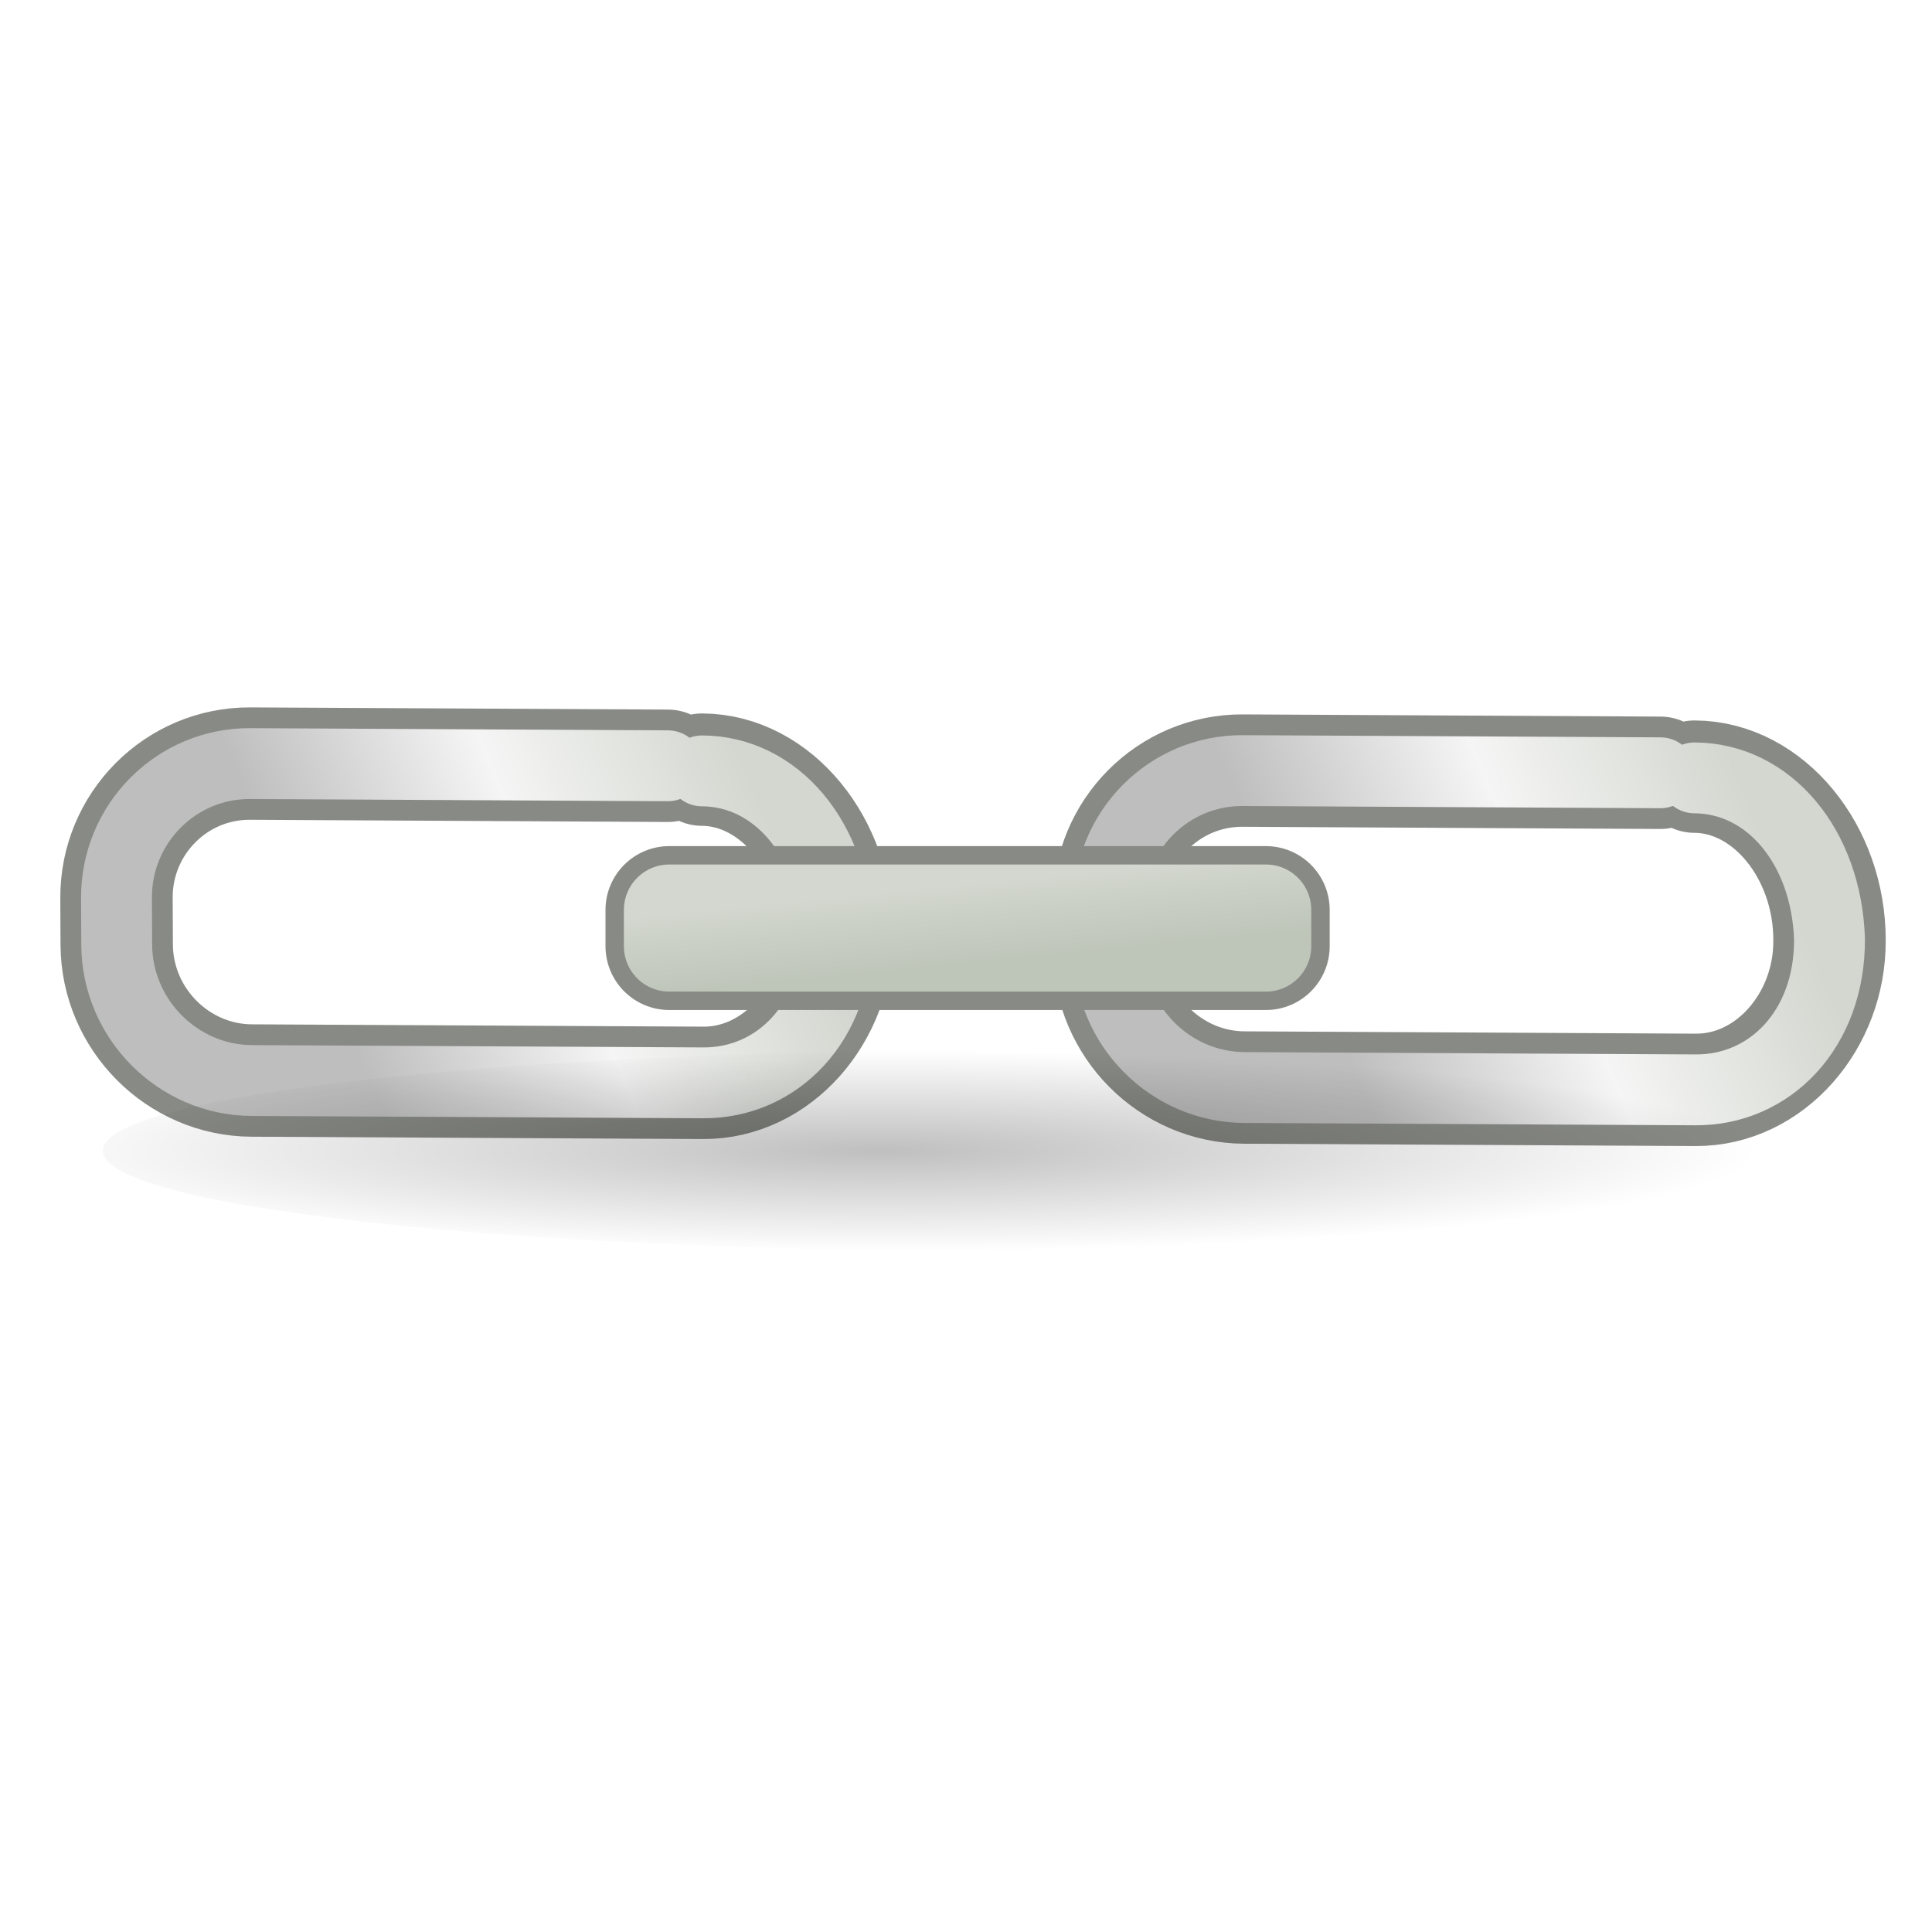
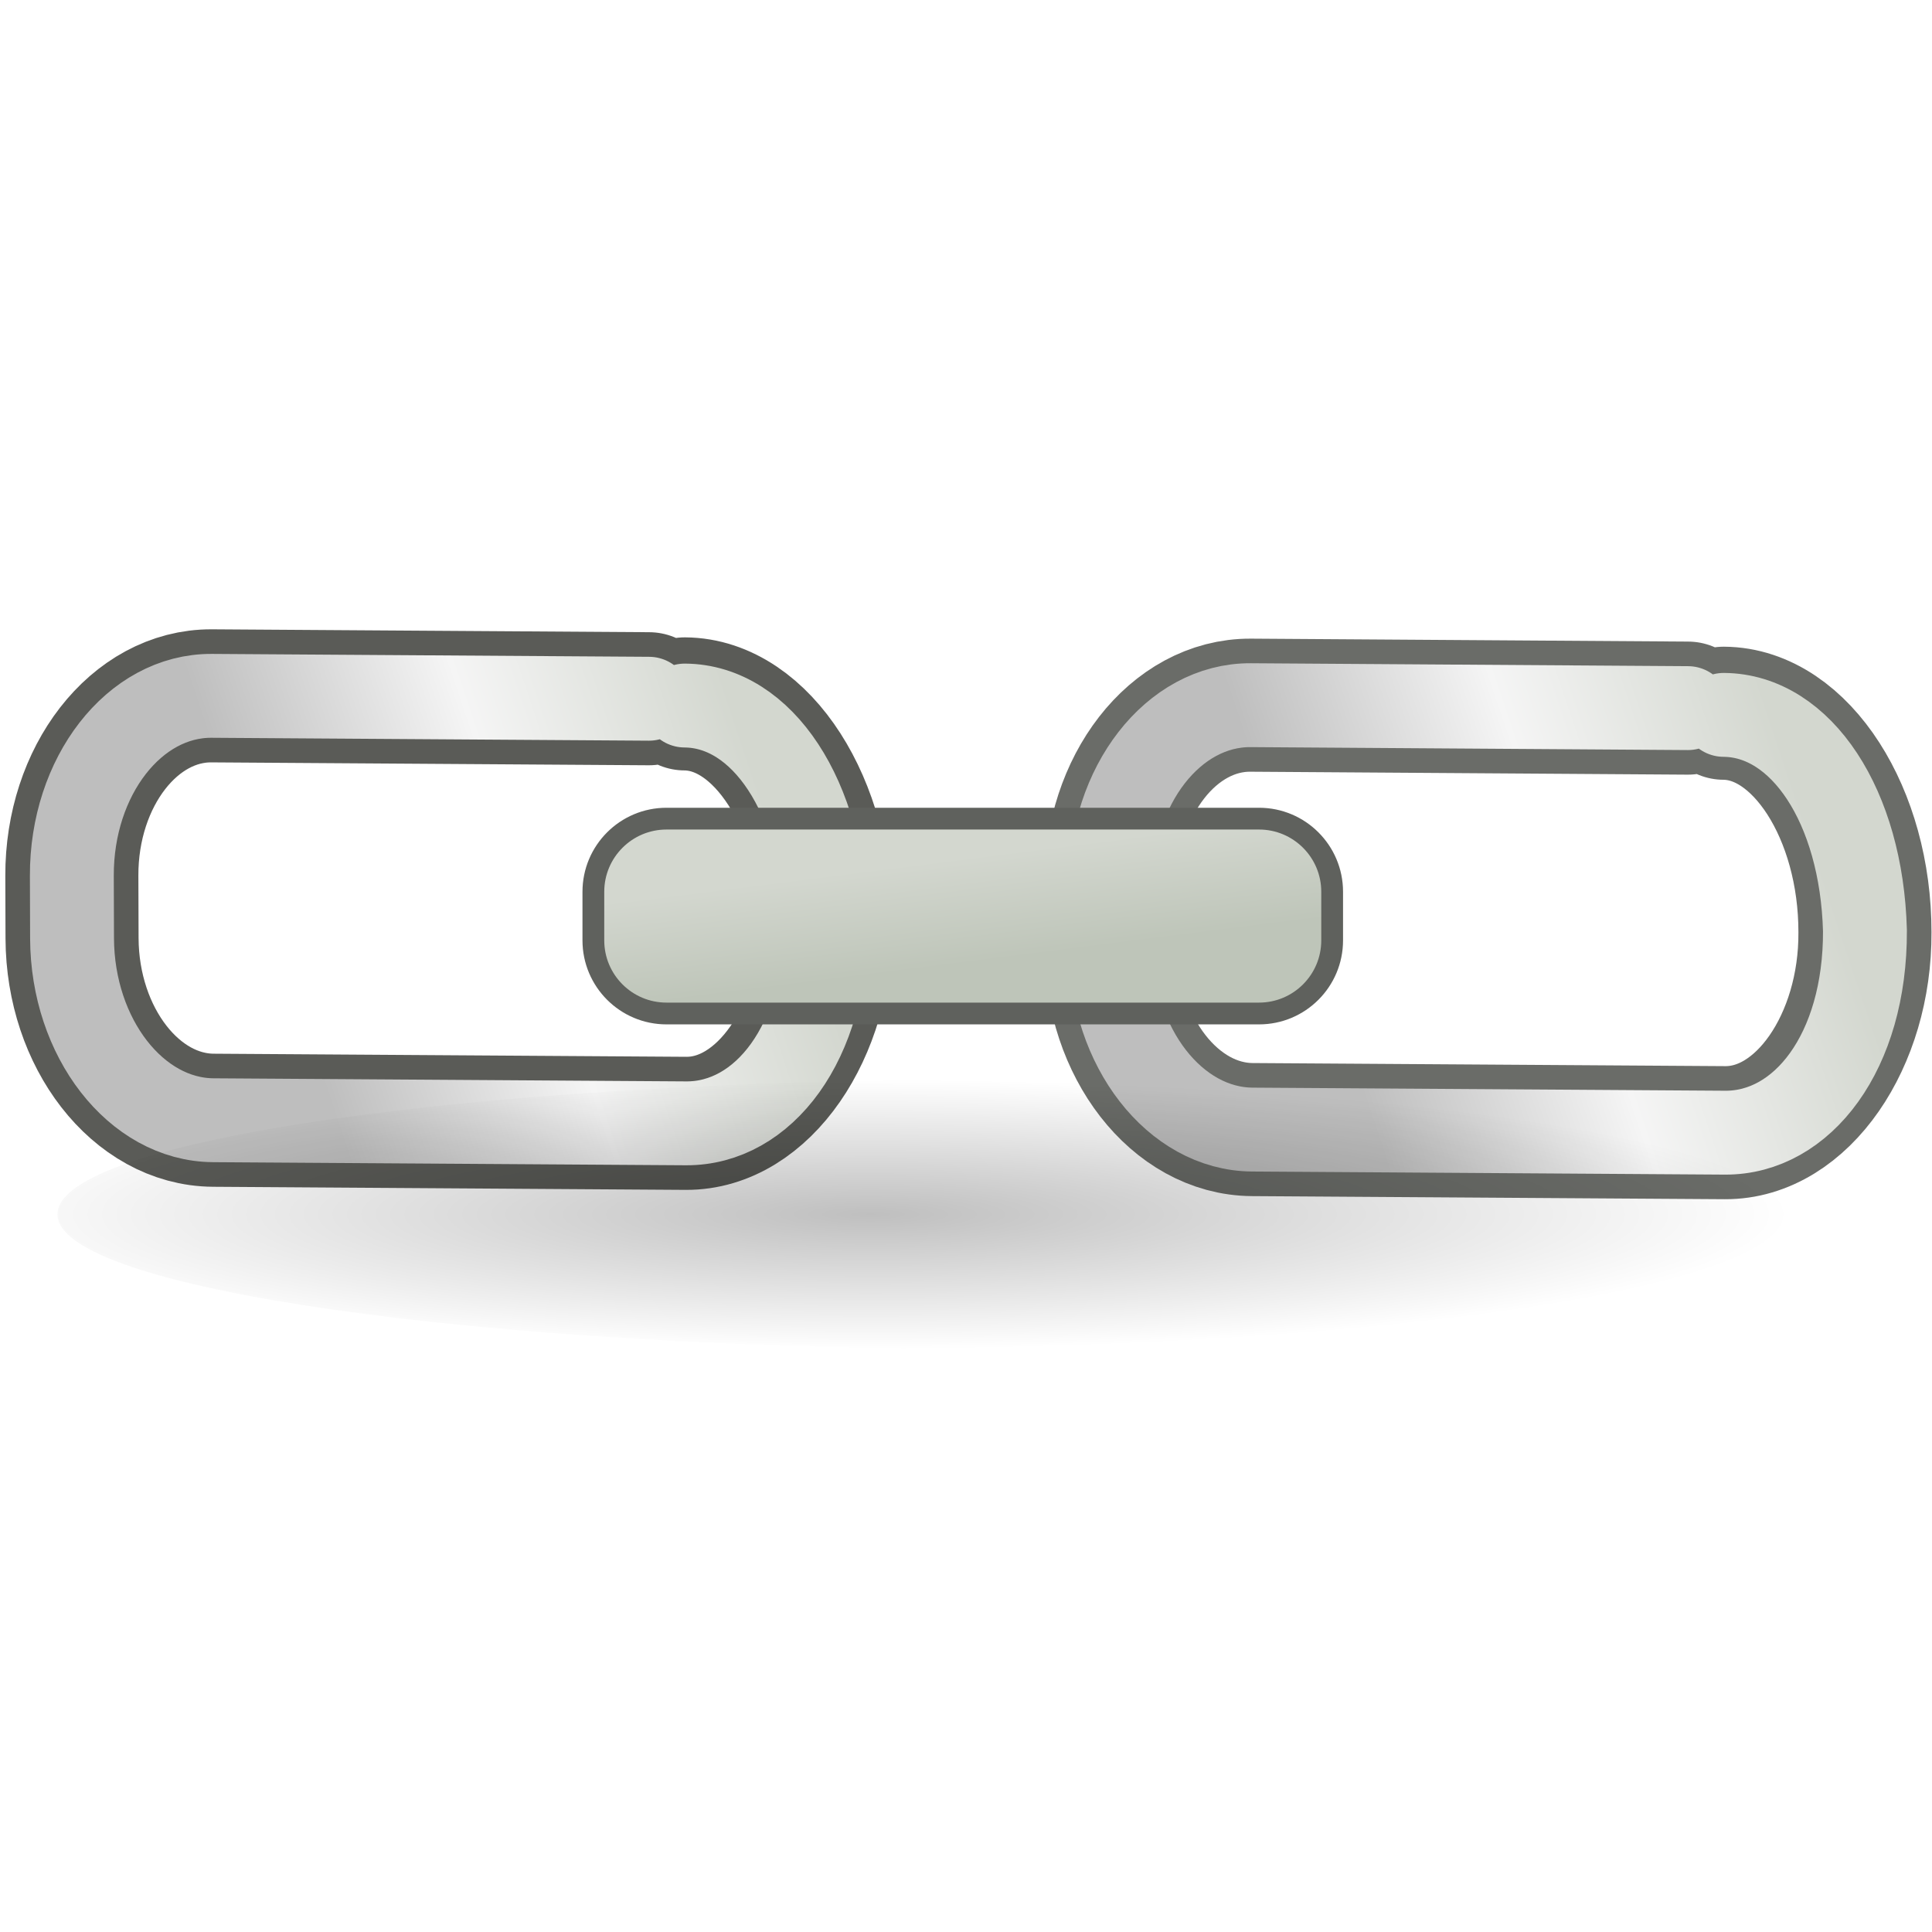
<svg xmlns="http://www.w3.org/2000/svg" xmlns:xlink="http://www.w3.org/1999/xlink" width="48" height="48" id="svg79606" version="1.0">
  <defs id="defs79608">
    <linearGradient id="linearGradient2355">
      <stop style="stop-color:#d3d7cf;stop-opacity:1;" offset="0" id="stop2351" />
      <stop style="stop-color:#bec5b9;stop-opacity:1;" offset="1" id="stop2353" />
    </linearGradient>
    <linearGradient id="linearGradient5783">
      <stop style="stop-color:#d3d7cf;stop-opacity:1;" offset="0" id="stop5785" />
      <stop id="stop5791" offset="0.5" style="stop-color:#f5f5f5;stop-opacity:1;" />
      <stop style="stop-color:#bebebe;stop-opacity:1;" offset="1" id="stop5787" />
    </linearGradient>
    <linearGradient id="linearGradient3558">
      <stop style="stop-color:#000000;stop-opacity:1;" offset="0" id="stop3560" />
      <stop style="stop-color:#000000;stop-opacity:0;" offset="1" id="stop3562" />
    </linearGradient>
-     <radialGradient xlink:href="#linearGradient3558" id="radialGradient3564" cx="21.762" cy="23.071" fx="21.762" fy="23.071" r="15.571" gradientTransform="matrix(1.399984,0,0,0.1605505,-8.61294,24.88669)" gradientUnits="userSpaceOnUse" />
-     <linearGradient xlink:href="#linearGradient5783" id="linearGradient5789" x1="23.506" y1="5.775" x2="20.605" y2="29.859" gradientUnits="userSpaceOnUse" gradientTransform="rotate(60,22.74199,23.83826)" />
-     <linearGradient xlink:href="#linearGradient5783" id="linearGradient1521" gradientUnits="userSpaceOnUse" gradientTransform="rotate(60,8.098831,-1.524438)" x1="23.506" y1="5.775" x2="20.605" y2="29.859" />
-     <linearGradient xlink:href="#linearGradient2355" id="linearGradient2357" x1="22.697" y1="22.108" x2="22.892" y2="24.081" gradientUnits="userSpaceOnUse" gradientTransform="translate(0.1640158,-0.02458382)" />
+     <radialGradient xlink:href="#linearGradient3558" id="radialGradient3564" cx="21.762" cy="23.071" fx="21.762" fy="23.071" r="15.571" gradientTransform="matrix(1.46543,0,0,0.2149932,-10.2597,25.20882)" gradientUnits="userSpaceOnUse" />
+     <linearGradient xlink:href="#linearGradient5783" id="linearGradient5789" x1="23.506" y1="5.775" x2="20.605" y2="29.859" gradientUnits="userSpaceOnUse" gradientTransform="matrix(0.2519465,0.5582644,-0.4363842,0.3223141,40.58392,2.717183)" />
+     <linearGradient xlink:href="#linearGradient5783" id="linearGradient1521" gradientUnits="userSpaceOnUse" gradientTransform="matrix(0.2519465,0.5582644,-0.4363842,0.3223141,14.77232,2.484115)" x1="23.506" y1="5.775" x2="20.605" y2="29.859" />
+     <linearGradient xlink:href="#linearGradient2355" id="linearGradient2357" x1="22.697" y1="22.108" x2="22.892" y2="24.081" gradientUnits="userSpaceOnUse" gradientTransform="matrix(1.046748,0,0,1.3391,-1.072434,-8.149881)" />
  </defs>
  <g id="layer1">
-     <g id="g1531" transform="matrix(0.481389,0,0,0.481389,24.54806,11.8339)">
-       <path d="M 34.698,15.301 13.139,15.188 c -3.812,-0.019 -6.915,3.101 -6.896,6.936 l 0.011,2.412 c 0.019,3.836 3.154,6.989 6.967,7.009 l 23.304,0.12 c 3.813,0.02 6.932,-3.544 6.903,-7.722 0.007,-4.554 -3.148,-8.424 -6.961,-8.443" id="path7057" style="fill:none;stroke:#888a85;stroke-width:5.8;stroke-linecap:round;stroke-linejoin:round;stroke-miterlimit:4;stroke-dasharray:none" />
-       <path d="M 34.698,15.301 13.139,15.188 C 9.327,15.169 6.224,18.289 6.243,22.124 l 0.011,2.412 c 0.019,3.836 3.154,6.989 6.967,7.009 l 23.304,0.12 c 3.813,0.02 6.925,-3.11 6.903,-7.787 -0.167,-4.795 -3.148,-8.296 -6.961,-8.314" id="path7053" style="fill:none;stroke:url(#linearGradient5789);stroke-width:3.657;stroke-linecap:round;stroke-linejoin:round;stroke-miterlimit:4;stroke-dasharray:none" />
-     </g>
-     <g id="g1527" transform="matrix(0.481389,0,0,0.481389,13.98733,11.65985)">
-       <path d="M 5.411,15.301 -16.148,15.188 c -3.812,-0.019 -6.915,3.101 -6.896,6.936 l 0.011,2.412 c 0.019,3.836 3.154,6.989 6.967,7.009 l 23.304,0.12 c 3.813,0.02 6.932,-3.544 6.903,-7.722 0.007,-4.554 -3.148,-8.424 -6.961,-8.443" id="path7057-5" style="fill:none;stroke:#888a85;stroke-width:5.8;stroke-linecap:round;stroke-linejoin:round;stroke-miterlimit:4;stroke-dasharray:none" />
-       <path d="M 5.411,15.301 -16.148,15.188 c -3.812,-0.019 -6.915,3.101 -6.896,6.936 l 0.011,2.412 c 0.019,3.836 3.154,6.989 6.967,7.009 l 23.304,0.12 c 3.813,0.02 6.925,-3.11 6.903,-7.787 -0.167,-4.795 -3.148,-8.296 -6.961,-8.314" id="path7053-3" style="fill:none;stroke:url(#linearGradient1521);stroke-width:3.657;stroke-linecap:round;stroke-linejoin:round;stroke-miterlimit:4;stroke-dasharray:none" />
-     </g>
-     <ellipse style="color:#000000;display:inline;overflow:visible;visibility:visible;opacity:0.25;fill:url(#radialGradient3564);fill-opacity:1;fill-rule:nonzero;stroke:none;stroke-width:1.043;stroke-linecap:round;stroke-linejoin:round;stroke-miterlimit:4;stroke-dasharray:none;stroke-dashoffset:0;stroke-opacity:1;marker:none;marker-start:none;marker-mid:none;marker-end:none" id="path3556" cx="24.859" cy="28.591" rx="22.307" ry="2.5" />
-     <rect style="color:#000000;overflow:visible;opacity:1;fill:url(#linearGradient2357);fill-opacity:1;stroke:#888a85;stroke-width:0.457;stroke-dasharray:none;stroke-opacity:1" id="rect1659" width="17.535" height="3.615" x="15.272" y="21.25" ry="1.357" />
+     <path d="m 41.936,17.593 -10.863,-0.073 c -1.921,-0.012 -3.484,1.999 -3.475,4.471 l 0.005,1.555 c 0.01,2.473 1.59,4.505 3.51,4.518 l 11.743,0.077 c 1.921,0.013 3.493,-2.285 3.478,-4.978 0.004,-2.936 -1.586,-5.431 -3.508,-5.443" id="path7057" style="fill:none;stroke:#6a6c68;stroke-width:3.306;stroke-linecap:round;stroke-linejoin:round;stroke-miterlimit:4;stroke-dasharray:none;stroke-opacity:1" />
+     <path d="m 41.936,17.593 -10.863,-0.073 c -1.921,-0.012 -3.484,1.999 -3.475,4.471 l 0.005,1.555 c 0.01,2.473 1.59,4.505 3.51,4.518 l 11.743,0.077 c 1.921,0.013 3.49,-2.005 3.478,-5.02 -0.084,-3.091 -1.586,-5.348 -3.508,-5.36" id="path7053" style="fill:none;stroke:url(#linearGradient5789);stroke-width:2.084;stroke-linecap:round;stroke-linejoin:round;stroke-miterlimit:4;stroke-dasharray:none" />
+     <path d="M 16.124,17.36 5.26,17.288 c -1.921,-0.012 -3.484,1.999 -3.475,4.471 l 0.005,1.555 c 0.01,2.473 1.59,4.505 3.51,4.518 l 11.743,0.077 c 1.921,0.013 3.493,-2.285 3.478,-4.978 0.004,-2.936 -1.586,-5.431 -3.508,-5.443" id="path7057-5" style="fill:none;stroke:#5a5b57;stroke-width:3.306;stroke-linecap:round;stroke-linejoin:round;stroke-miterlimit:4;stroke-dasharray:none;stroke-opacity:1" />
+     <path d="M 16.124,17.36 5.26,17.288 c -1.921,-0.012 -3.484,1.999 -3.475,4.471 l 0.005,1.555 c 0.01,2.473 1.59,4.505 3.51,4.518 l 11.743,0.077 c 1.921,0.013 3.49,-2.005 3.478,-5.02 -0.084,-3.091 -1.586,-5.348 -3.508,-5.36" id="path7053-3" style="fill:none;stroke:url(#linearGradient1521);stroke-width:2.084;stroke-linecap:round;stroke-linejoin:round;stroke-miterlimit:4;stroke-dasharray:none" />
+     <ellipse style="color:#000000;display:inline;overflow:visible;visibility:visible;opacity:0.25;fill:url(#radialGradient3564);fill-opacity:1;fill-rule:nonzero;stroke:none;stroke-width:1.235;stroke-linecap:round;stroke-linejoin:round;stroke-miterlimit:4;stroke-dasharray:none;stroke-dashoffset:0;stroke-opacity:1;marker:none;marker-start:none;marker-mid:none;marker-end:none" id="path3556" cx="24.777" cy="30.169" rx="23.349" ry="3.348" />
+     <rect style="color:#000000;overflow:visible;opacity:1;fill:url(#linearGradient2357);fill-opacity:1;stroke:#5f615d;stroke-width:0.541;stroke-dasharray:none;stroke-opacity:1" id="rect1659" width="18.355" height="4.841" x="14.742" y="20.339" ry="1.817" />
  </g>
</svg>
